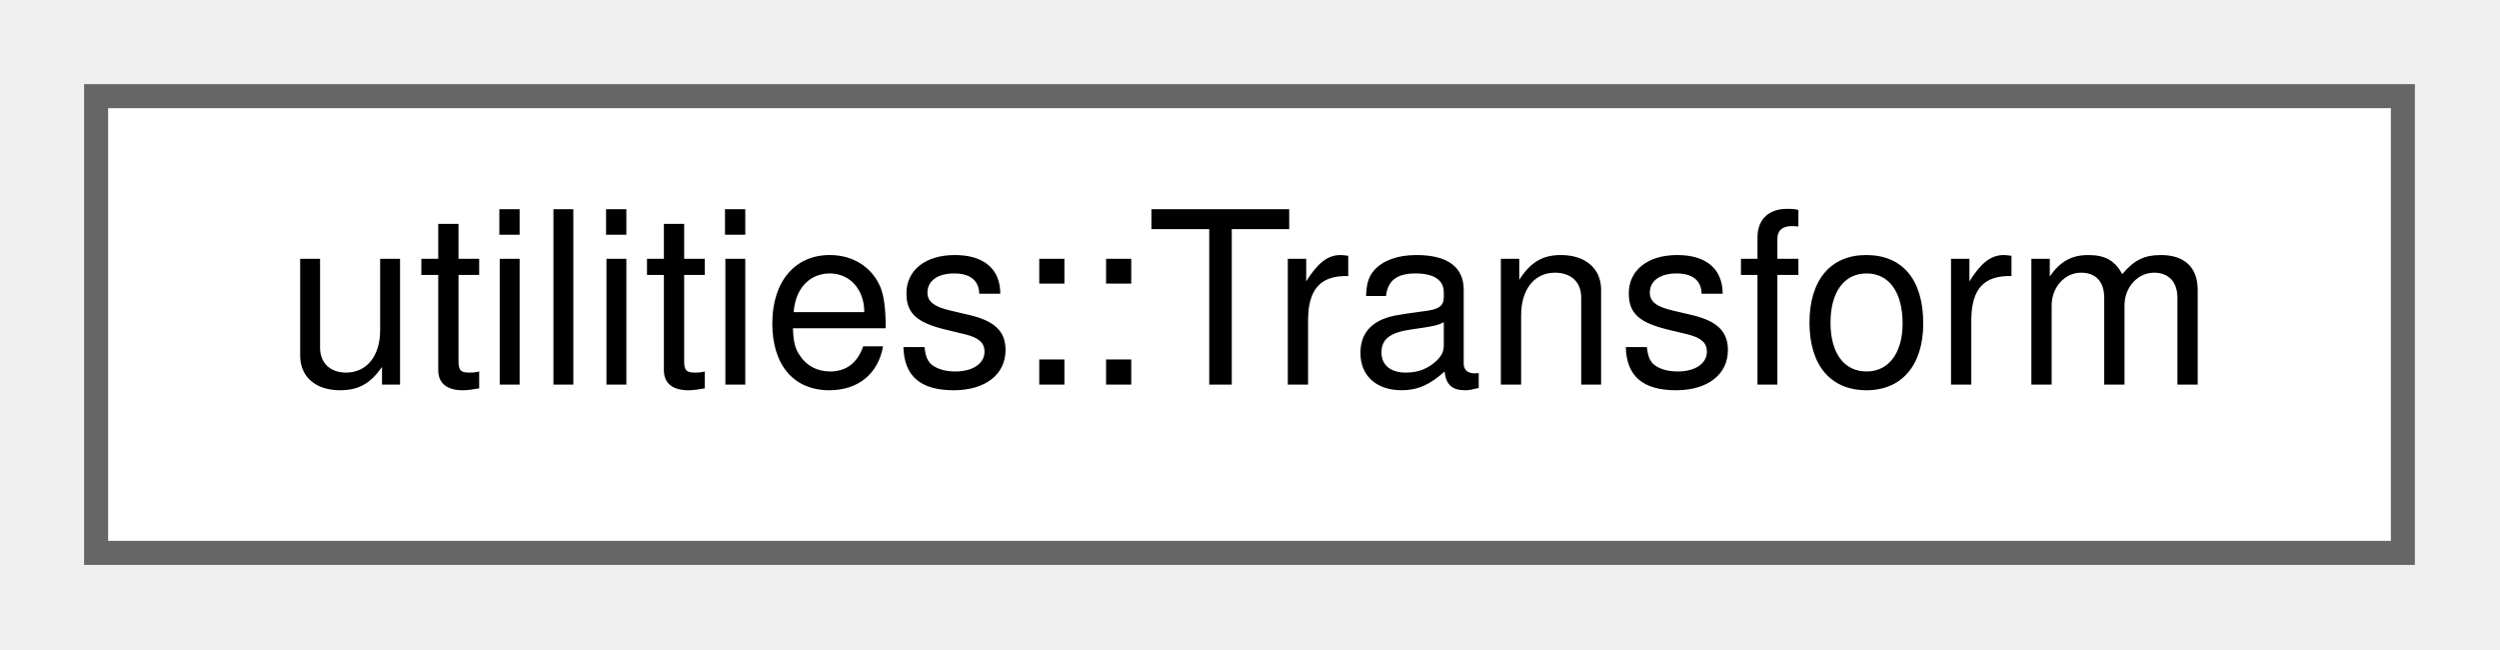
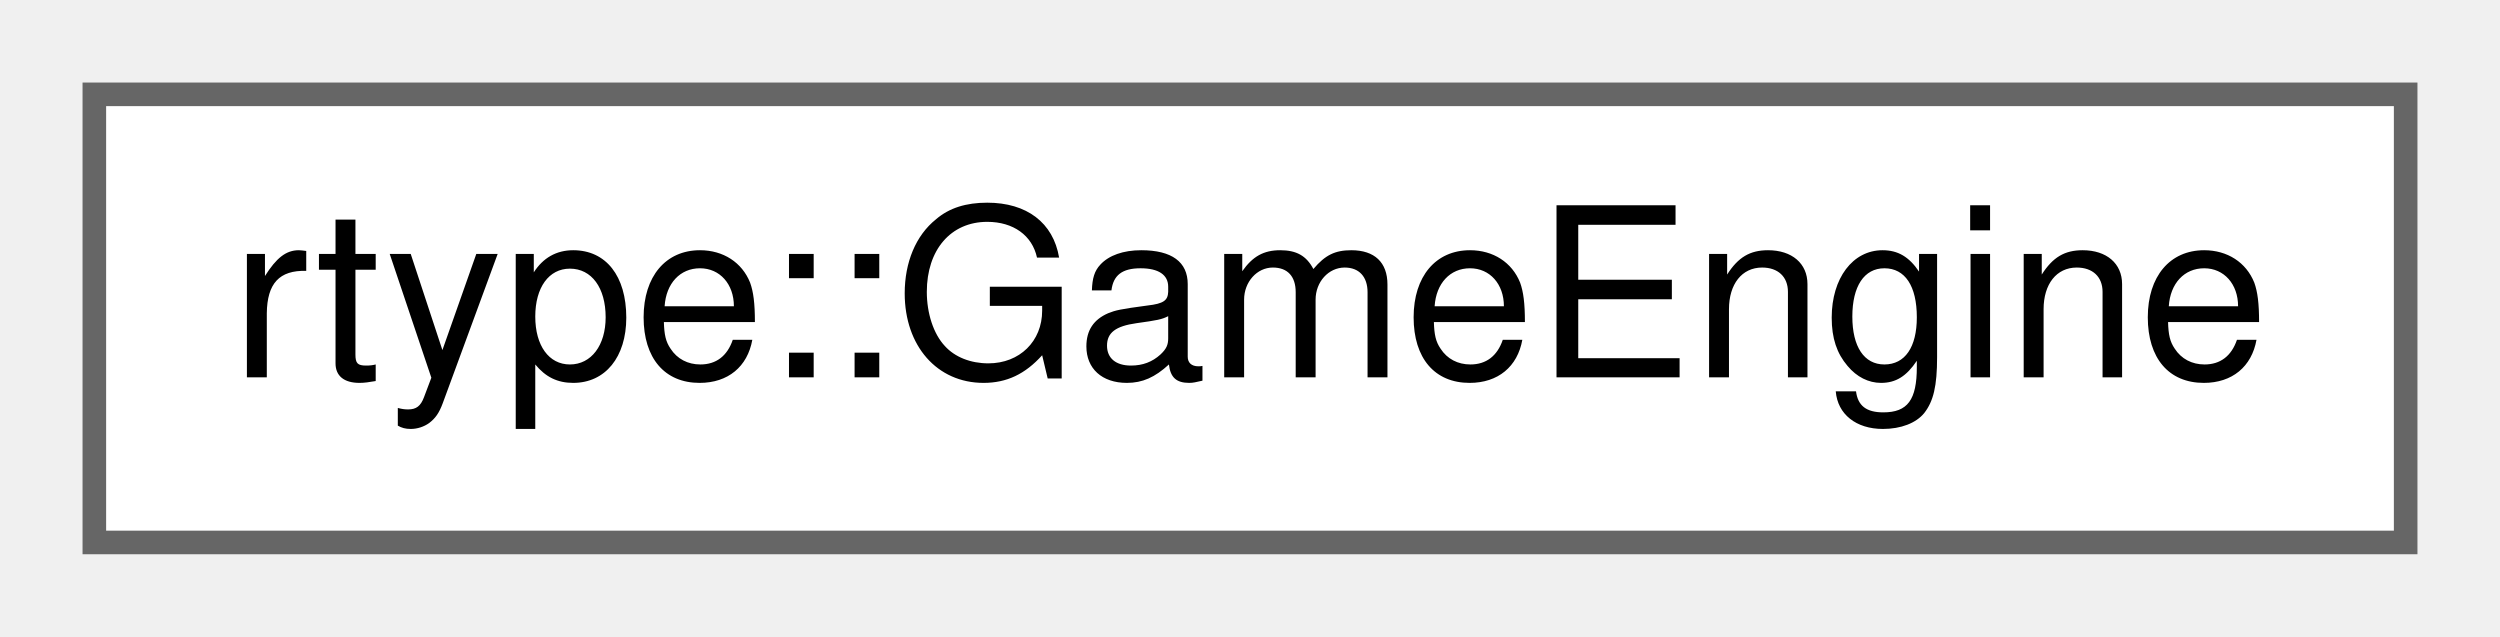
- <svg xmlns="http://www.w3.org/2000/svg" xmlns:xlink="http://www.w3.org/1999/xlink" width="104pt" height="27pt" viewBox="0.00 0.00 104.00 27.00">
+ <svg xmlns="http://www.w3.org/2000/svg" xmlns:xlink="http://www.w3.org/1999/xlink" width="106pt" height="27pt" viewBox="0.00 0.00 106.00 27.00">
  <g id="graph0" class="graph" transform="scale(1 1) rotate(0) translate(4 23)">
    <g id="node1" class="node">
      <g id="a_node1">
-         <a xlink:href="classutilities_1_1Transform.html" target="_top" xlink:title=" ">
-           <polygon fill="white" stroke="#666666" points="96,-19 0,-19 0,0 96,0 96,-19" />
-           <text text-anchor="middle" x="48" y="-7" font-family="Helvetica,sans-Serif" font-size="10.00">utilities::Transform</text>
+         <a xlink:href="classrtype_1_1GameEngine.html" target="_top" xlink:title="The class of the GameEngine.">
+           <polygon fill="white" stroke="#666666" points="98,-19 0,-19 0,0 98,0 98,-19" />
+           <text text-anchor="middle" x="49" y="-7" font-family="Helvetica,sans-Serif" font-size="10.00">rtype::GameEngine</text>
        </a>
      </g>
    </g>
  </g>
</svg>
